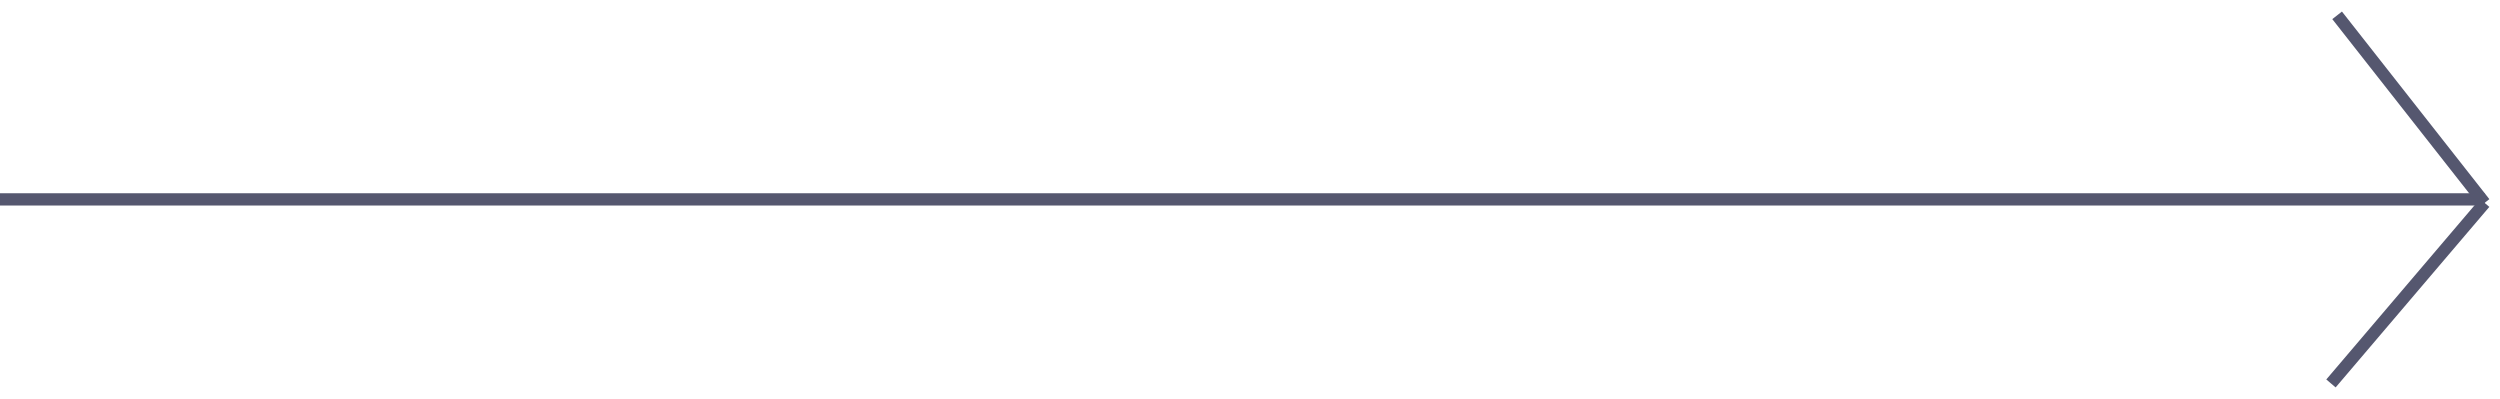
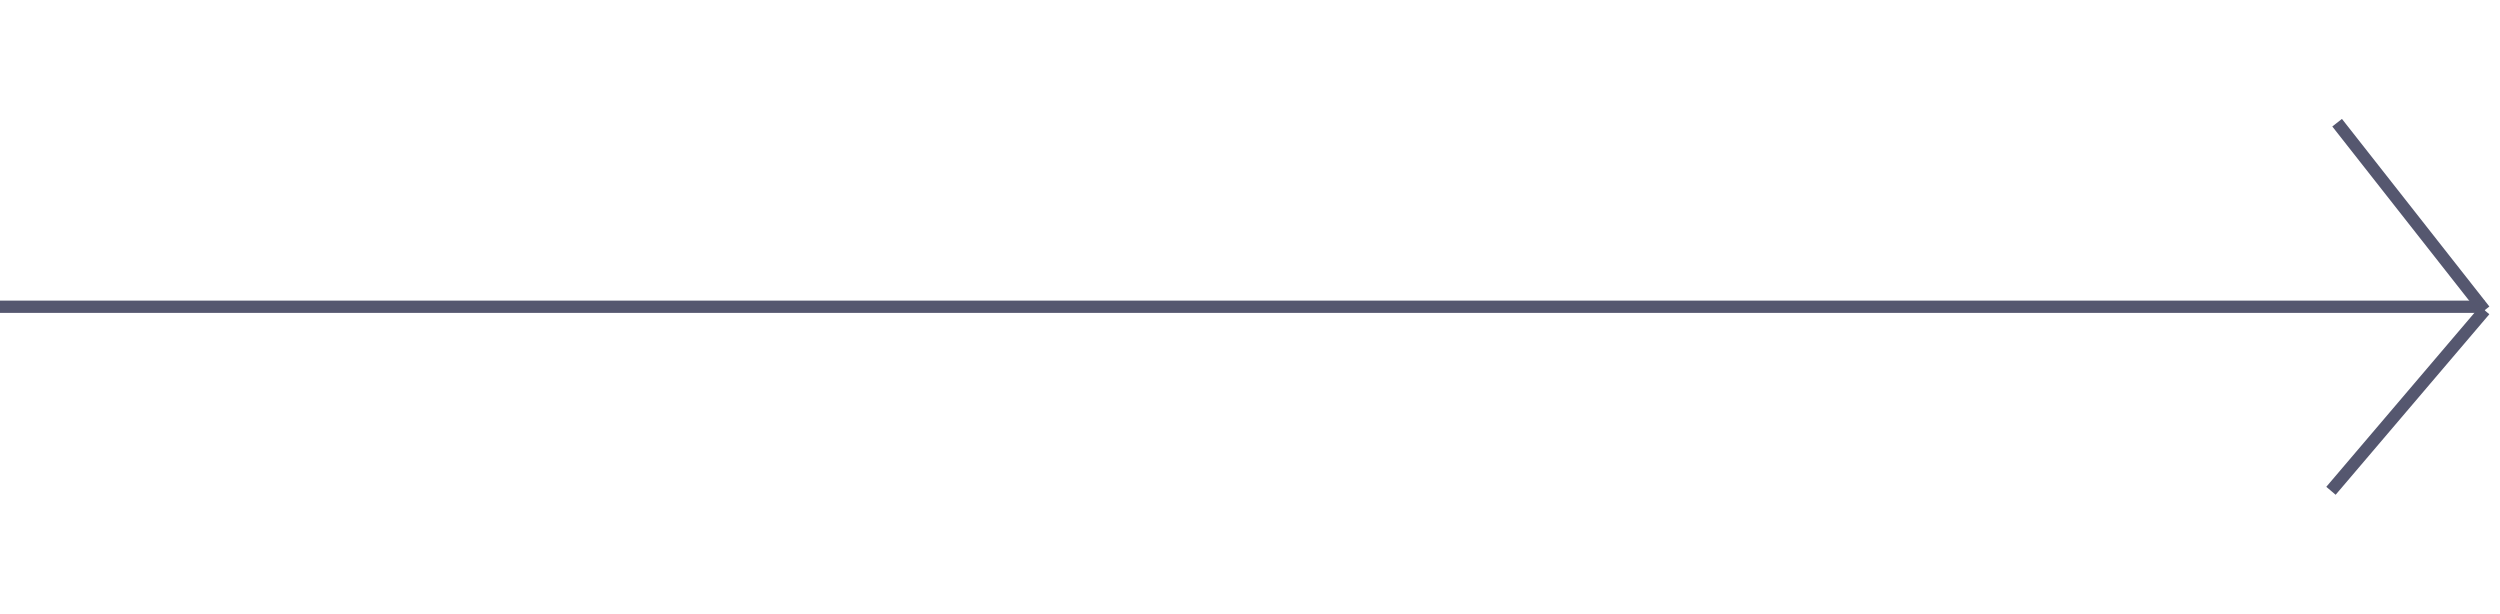
- <svg xmlns="http://www.w3.org/2000/svg" width="163" height="26" viewBox="0 0 163 26" fill="none">
+ <svg xmlns="http://www.w3.org/2000/svg" width="163" height="40" viewBox="0 0 163 26" fill="none">
  <path d="M0 13L162 13" stroke="#55576F" stroke-width="0.8" />
  <path d="M152.38 1L161.992 13.231" stroke="#55576F" stroke-width="0.8" />
  <path d="M151.979 25L161.999 13.23" stroke="#55576F" stroke-width="0.8" />
</svg>
